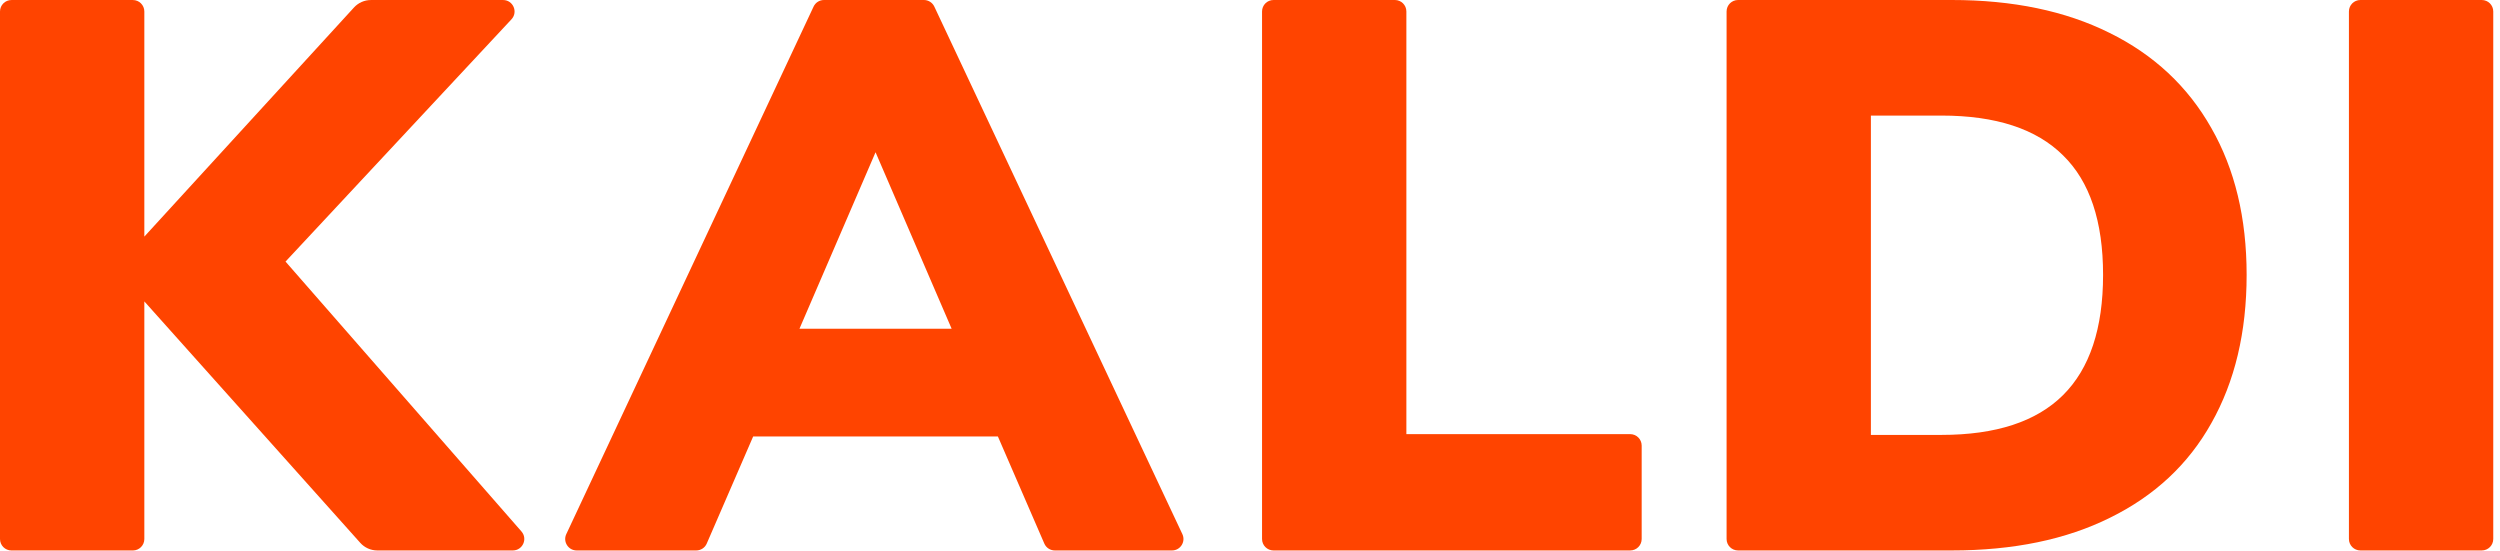
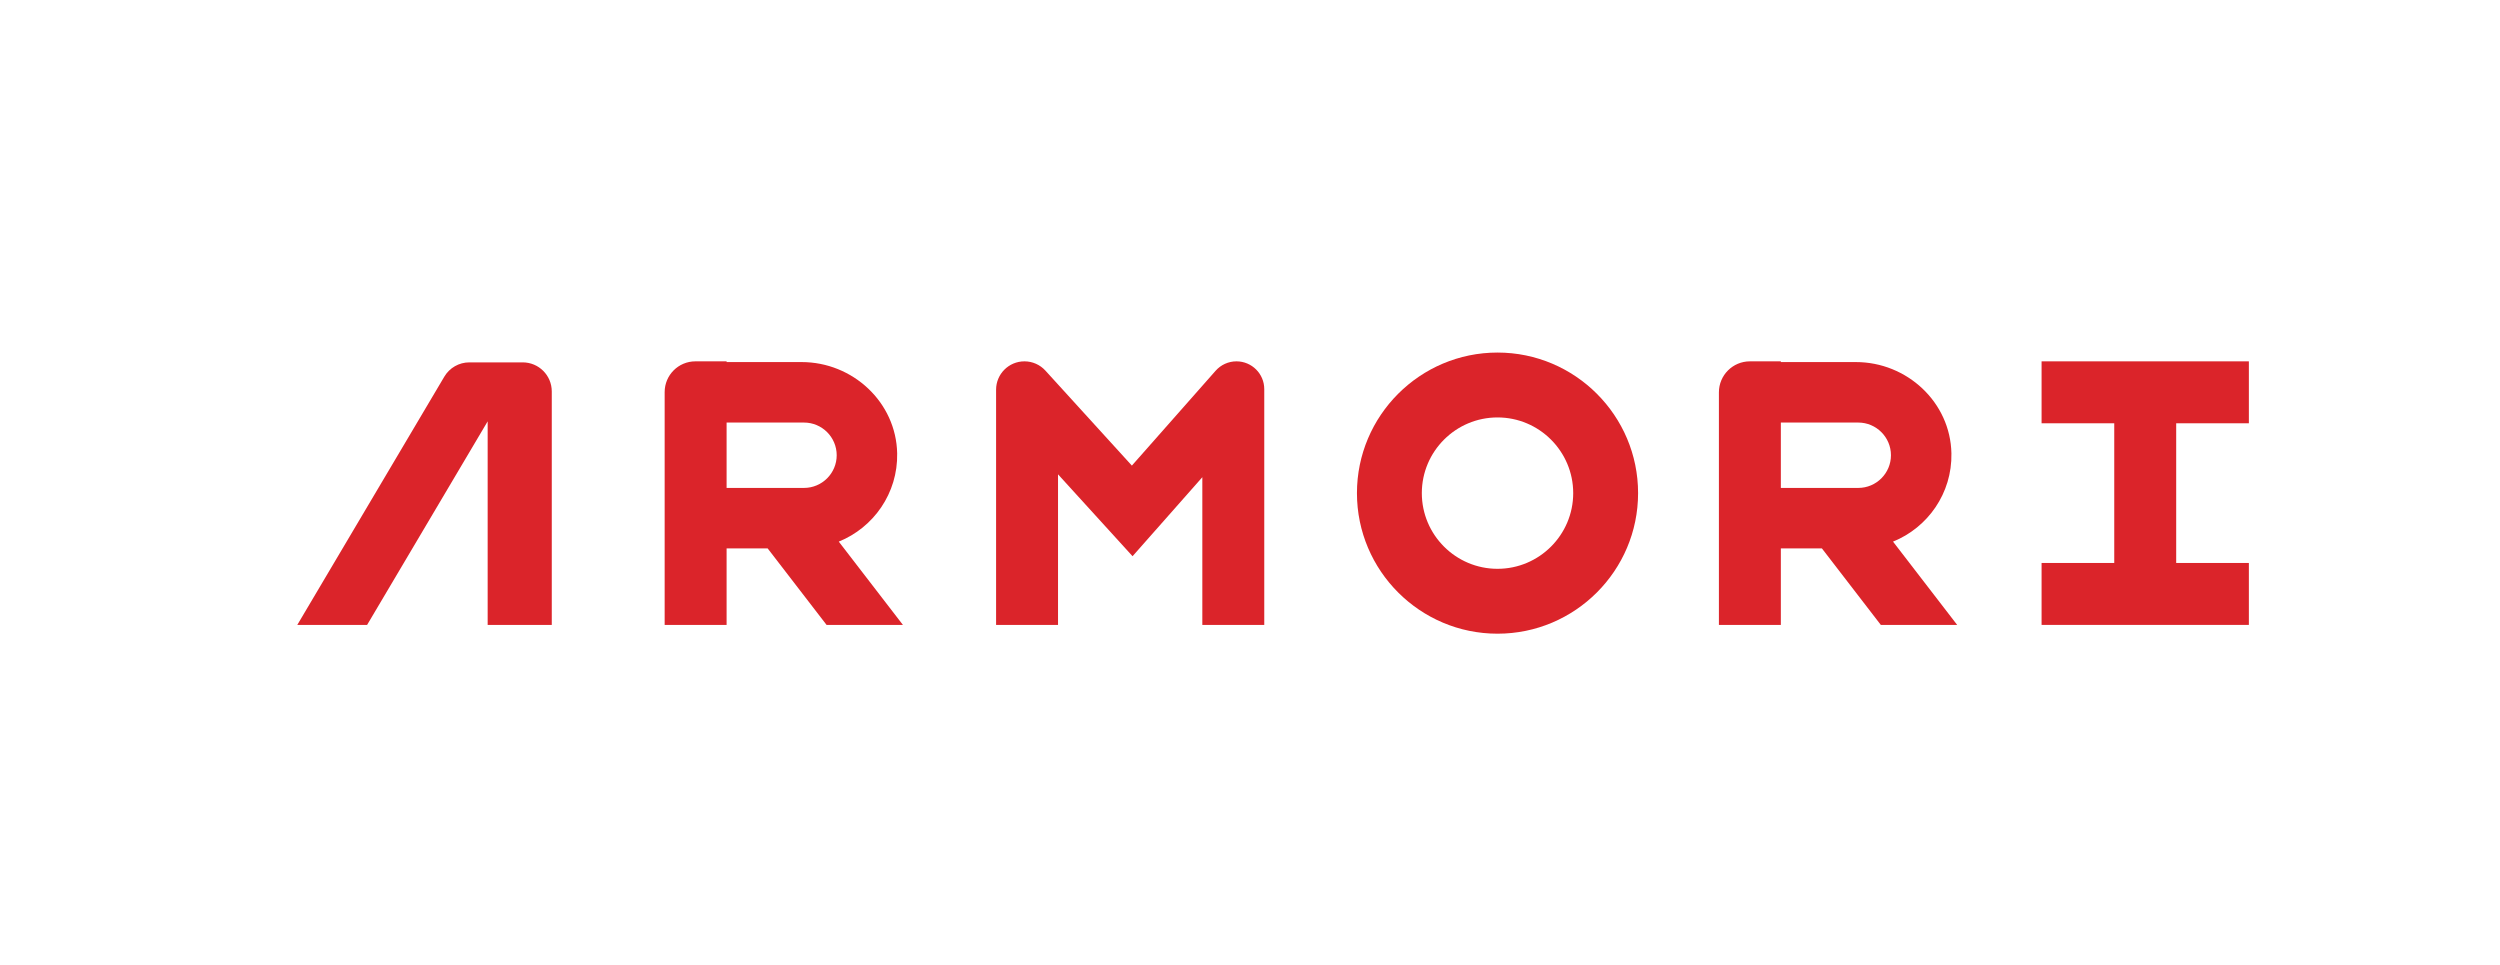
- <svg xmlns="http://www.w3.org/2000/svg" xmlns:xlink="http://www.w3.org/1999/xlink" viewBox="0 0 109 24">
-   <g transform="translate(-1470)">
-     <g style="mix-blend-mode:normal" transform="translate(1470)" fill="#f40">
-       <use xlink:href="#b" style="mix-blend-mode:normal" />
-       <use xlink:href="#c" style="mix-blend-mode:normal" />
-       <use xlink:href="#d" style="mix-blend-mode:normal" />
-       <use xlink:href="#e" style="mix-blend-mode:normal" />
-       <use xlink:href="#f" style="mix-blend-mode:normal" />
+ <svg xmlns="http://www.w3.org/2000/svg" viewBox="0 0 746.469 288" height="288" width="746.469" xml:space="preserve" id="svg2" version="1.1">
+   <defs id="defs6">
+     <clipPath id="clipPath18" clipPathUnits="userSpaceOnUse">
+       <path id="path16" d="M 0,216 H 559.852 V 0 H 0 Z" />
+     </clipPath>
+   </defs>
+   <g transform="matrix(1.333333,0,0,-1.333333,0,288)" id="g10">
+     <g id="g12">
+       <g clip-path="url(#clipPath18)" id="g14">
+         <g transform="translate(162.7144,121.3726)" id="g20">
+           <path id="path22" style="fill:#db242a;fill-opacity:1;fill-rule:nonzero;stroke:none" d="m 0,0 h 17.338 c 4.036,0 7.319,-3.284 7.319,-7.319 0,-4.035 -3.283,-7.319 -7.319,-7.319 H 0 Z m 22.389,-45.315 h 17.097 l -14.365,18.653 c 7.779,3.142 13.252,10.829 13.077,19.759 -0.224,11.45 -9.948,20.448 -21.4,20.448 H 0 v 0.163 h -6.983 c -3.804,0 -6.888,-3.084 -6.888,-6.888 V -45.315 H 0 v 17.132 h 9.195 z" />
+         </g>
+         <g transform="translate(117.0303,134.8506)" id="g24">
+           <path id="path26" style="fill:#db242a;fill-opacity:1;fill-rule:nonzero;stroke:none" d="m 0,0 h -7.823 -4.1 c -2.3,0 -4.43,-1.214 -5.602,-3.193 l -32.929,-55.6 h 15.634 l 26.997,45.585 V -58.793 H 6.534 V -6.51 C 6.534,-2.915 3.62,0 0.024,0 Z" />
+         </g>
+         <g transform="translate(503.6133,121.21)" id="g28">
+           <path id="path30" style="fill:#db242a;fill-opacity:1;fill-rule:nonzero;stroke:none" d="M 0,0 V 13.87 H -16.275 -30.146 -46.421 V 0 h 16.275 v -31.282 h -16.275 v -13.87 H -30.146 -16.275 0 v 13.87 H -16.275 V 0 Z" />
+         </g>
+         <g transform="translate(335.355,122.5195)" id="g32">
+           <path id="path34" style="fill:#db242a;fill-opacity:1;fill-rule:nonzero;stroke:none" d="m 0,0 c -9.346,0 -16.951,-7.604 -16.951,-16.95 0,-9.347 7.605,-16.95 16.951,-16.95 9.346,0 16.95,7.603 16.95,16.95 C 16.95,-7.604 9.346,0 0,0 m 0,-48.429 c -17.357,0 -31.479,14.121 -31.479,31.479 0,17.357 14.122,31.478 31.479,31.478 17.357,0 31.479,-14.121 31.479,-31.478 0,-17.358 -14.122,-31.479 -31.479,-31.479" />
+         </g>
+         <g transform="translate(276.894,135.0801)" id="g36">
+           <path id="path38" style="fill:#db242a;fill-opacity:1;fill-rule:nonzero;stroke:none" d="m 0,0 c -1.786,0 -3.486,-0.767 -4.667,-2.105 l -2.977,-3.372 -15.777,-17.871 -16.538,18.171 -2.823,3.101 C -43.985,-0.753 -45.69,0 -47.479,0 c -3.507,0 -6.35,-2.843 -6.35,-6.351 v -3.711 -48.96 h 13.87 v 33.721 l 16.691,-18.339 15.624,17.696 v -33.078 h 13.87 v 48.789 4.007 C 6.226,-2.787 3.438,0 0,0" />
+         </g>
+         <g transform="translate(398.8042,121.3726)" id="g40">
+           <path id="path42" style="fill:#db242a;fill-opacity:1;fill-rule:nonzero;stroke:none" d="m 0,0 h 17.338 c 4.036,0 7.319,-3.284 7.319,-7.319 0,-4.035 -3.283,-7.319 -7.319,-7.319 H 0 Z m 22.388,-45.315 h 17.098 l -14.365,18.653 c 7.779,3.142 13.252,10.829 13.077,19.759 -0.224,11.45 -9.948,20.448 -21.4,20.448 H 0 v 0.163 h -6.927 c -3.835,0 -6.944,-3.109 -6.944,-6.944 V -45.315 H 0 v 17.132 h 9.195 z" />
+         </g>
+       </g>
    </g>
  </g>
-   <defs>
-     <path id="b" d="M22.735 23.171c.283.323.053.829-.376.829h-5.907c-.285 0-.556-.121-.745-.333l-9.414-10.526v10.36c0 .276-.224.5-.5.5h-5.293c-.276 0-.5-.224-.5-.5v-23c0-.276.224-.5.5-.5h5.293c.276 0 .5.224.5.5v9.815l9.141-9.99c.19-.207.457-.325.738-.325h5.762c.437 0 .664.521.366.841l-9.851 10.563 10.287 11.767z" />
-     <path id="c" d="M45.991 24c-.199 0-.38-.118-.459-.301l-2.024-4.669h-10.67l-2.024 4.669c-.079.183-.259.301-.459.301h-5.212c-.366 0-.608-.381-.453-.712l10.782-23c.082-.176.259-.288.453-.288h4.358c.194 0 .37.112.453.287l10.815 23c.156.332-.086.713-.452.713h-5.108zm-11.135-9.668h6.635l-3.317-7.694-3.317 7.694z" />
-     <path id="d" d="M55.525 24c-.276 0-.5-.224-.5-.5v-23c0-.276.224-.5.5-.5h5.293c.276 0 .5.224.5.5v18.428h9.759c.276 0 .5.224.5.5v4.072c0 .276-.224.5-.5.5h-15.552z" />
-     <path id="e" d="M75.279.5c0-.276.224-.5.5-.5h9.315c2.667 0 4.959.477 6.874 1.43 1.938.953 3.42 2.338 4.446 4.153 1.026 1.793 1.539 3.926 1.539 6.4 0 2.496-.513 4.652-1.539 6.468-1.003 1.793-2.474 3.166-4.412 4.119-1.915.953-4.218 1.43-6.908 1.43h-9.315c-.276 0-.5-.224-.5-.5v-23zm9.37 18.462c2.371 0 4.138-.579 5.301-1.736 1.163-1.157 1.744-2.905 1.744-5.242 0-2.338-.581-4.074-1.744-5.209-1.163-1.157-2.93-1.736-5.301-1.736h-3.078v13.923h3.078z" />
-     <path id="f" d="M102.913 24c-.276 0-.5-.224-.5-.5v-23c0-.276.224-.5.5-.5h5.293c.276 0 .5.224.5.5v23c0 .276-.224.5-.5.5h-5.293z" />
-   </defs>
</svg>
